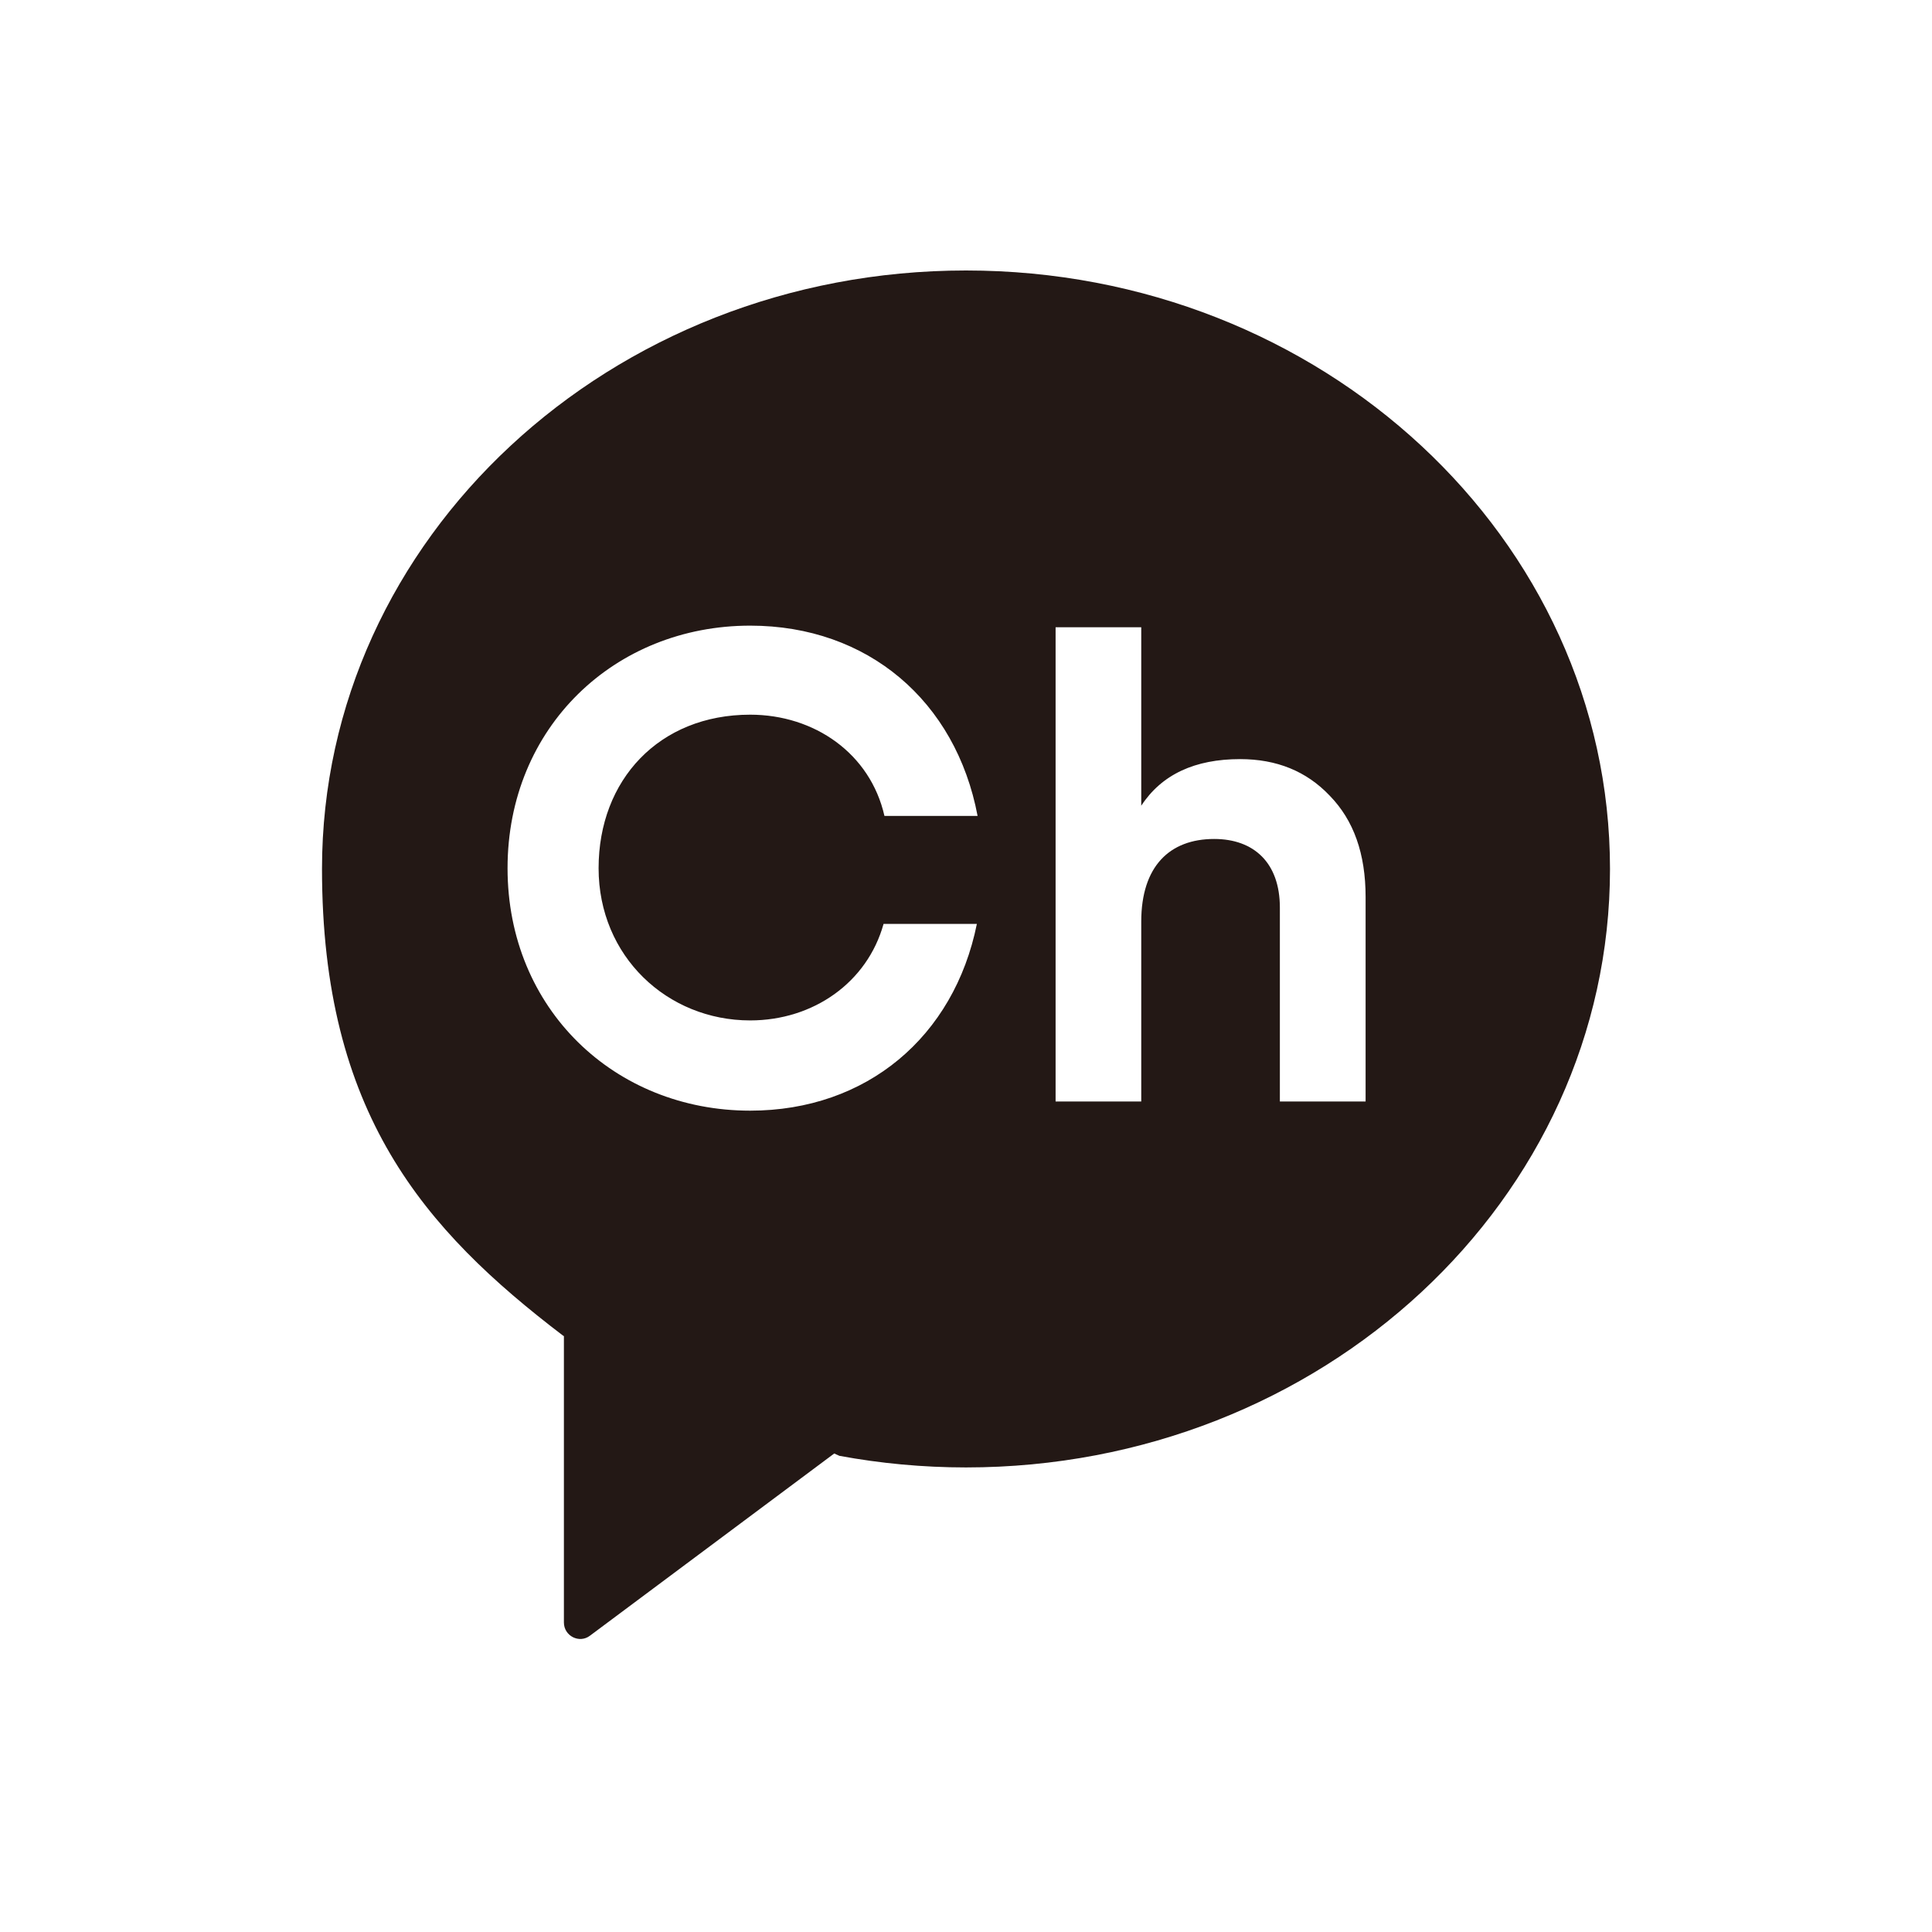
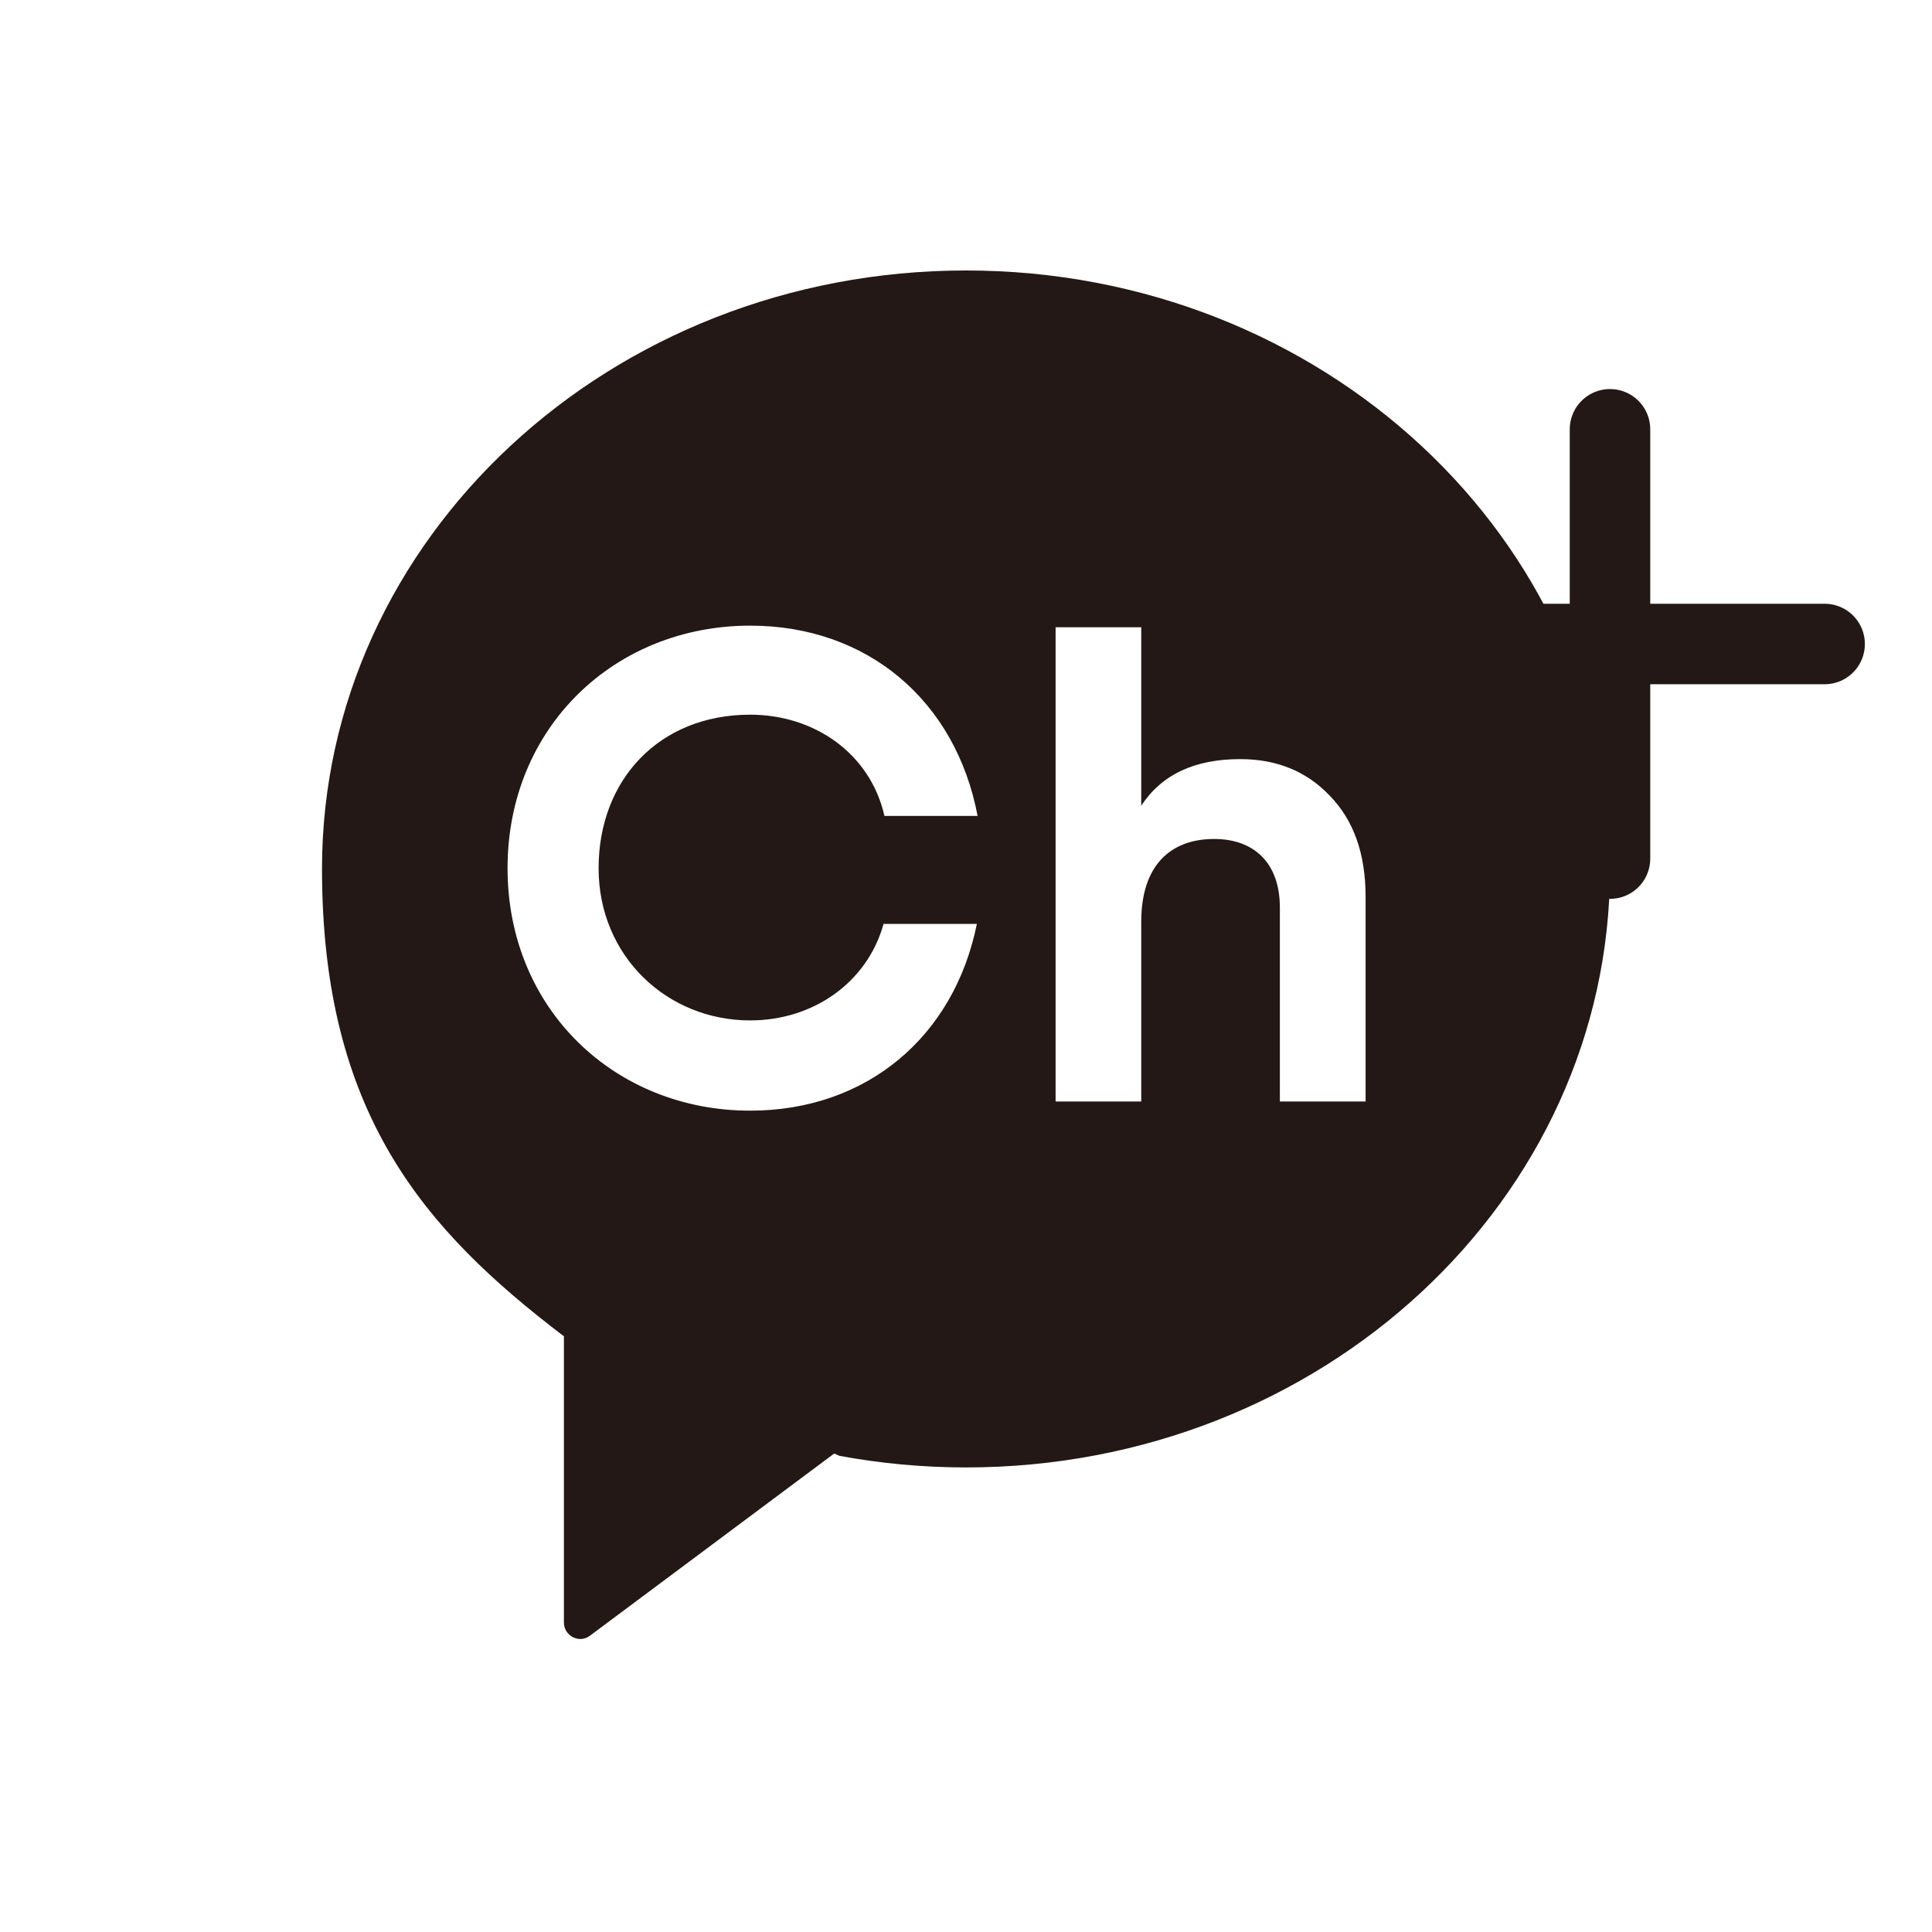
<svg xmlns="http://www.w3.org/2000/svg" width="24" height="24" viewBox="0 0 24 24" fill="none">
  <g transform="translate(4 3.36)">
    <path d="M8 0C3.581 0 0 3.329 0 7.433C0 10.465 1.263 11.913 2.996 13.233L3.005 13.237V16.795C3.005 16.963 3.197 17.06 3.329 16.959L6.363 14.696L6.428 14.725C6.937 14.819 7.463 14.869 8 14.869C12.419 14.869 16 11.54 16 7.435C16 3.331 12.419 0 8 0ZM5.319 9.316C6.104 9.316 6.774 8.844 6.976 8.117H8.135C7.852 9.519 6.765 10.437 5.319 10.437C3.638 10.437 2.305 9.176 2.305 7.425C2.305 5.673 3.638 4.412 5.319 4.412C6.78 4.412 7.874 5.349 8.144 6.776H6.987C6.811 6 6.117 5.518 5.319 5.518C4.188 5.518 3.436 6.328 3.436 7.425C3.436 8.521 4.29 9.316 5.319 9.316ZM12.962 10.323H11.899V7.914C11.899 7.359 11.577 7.062 11.083 7.062C10.531 7.062 10.177 7.4 10.177 8.089V10.323H9.113V4.432H10.177V6.649C10.431 6.26 10.844 6.07 11.405 6.07C11.858 6.07 12.229 6.219 12.519 6.525C12.816 6.83 12.964 7.245 12.964 7.783V10.323H12.962Z" fill="#231815" />
  </g>
+   <g transform="translate(16.833 4.833)">
+     <path d="M0.5 3.167H3.167M3.167 3.167H5.833M3.167 3.167V0.5M3.167 3.167V5.833" stroke="#231815" stroke-linecap="round" stroke-linejoin="round" />
+   </g>
</svg>
